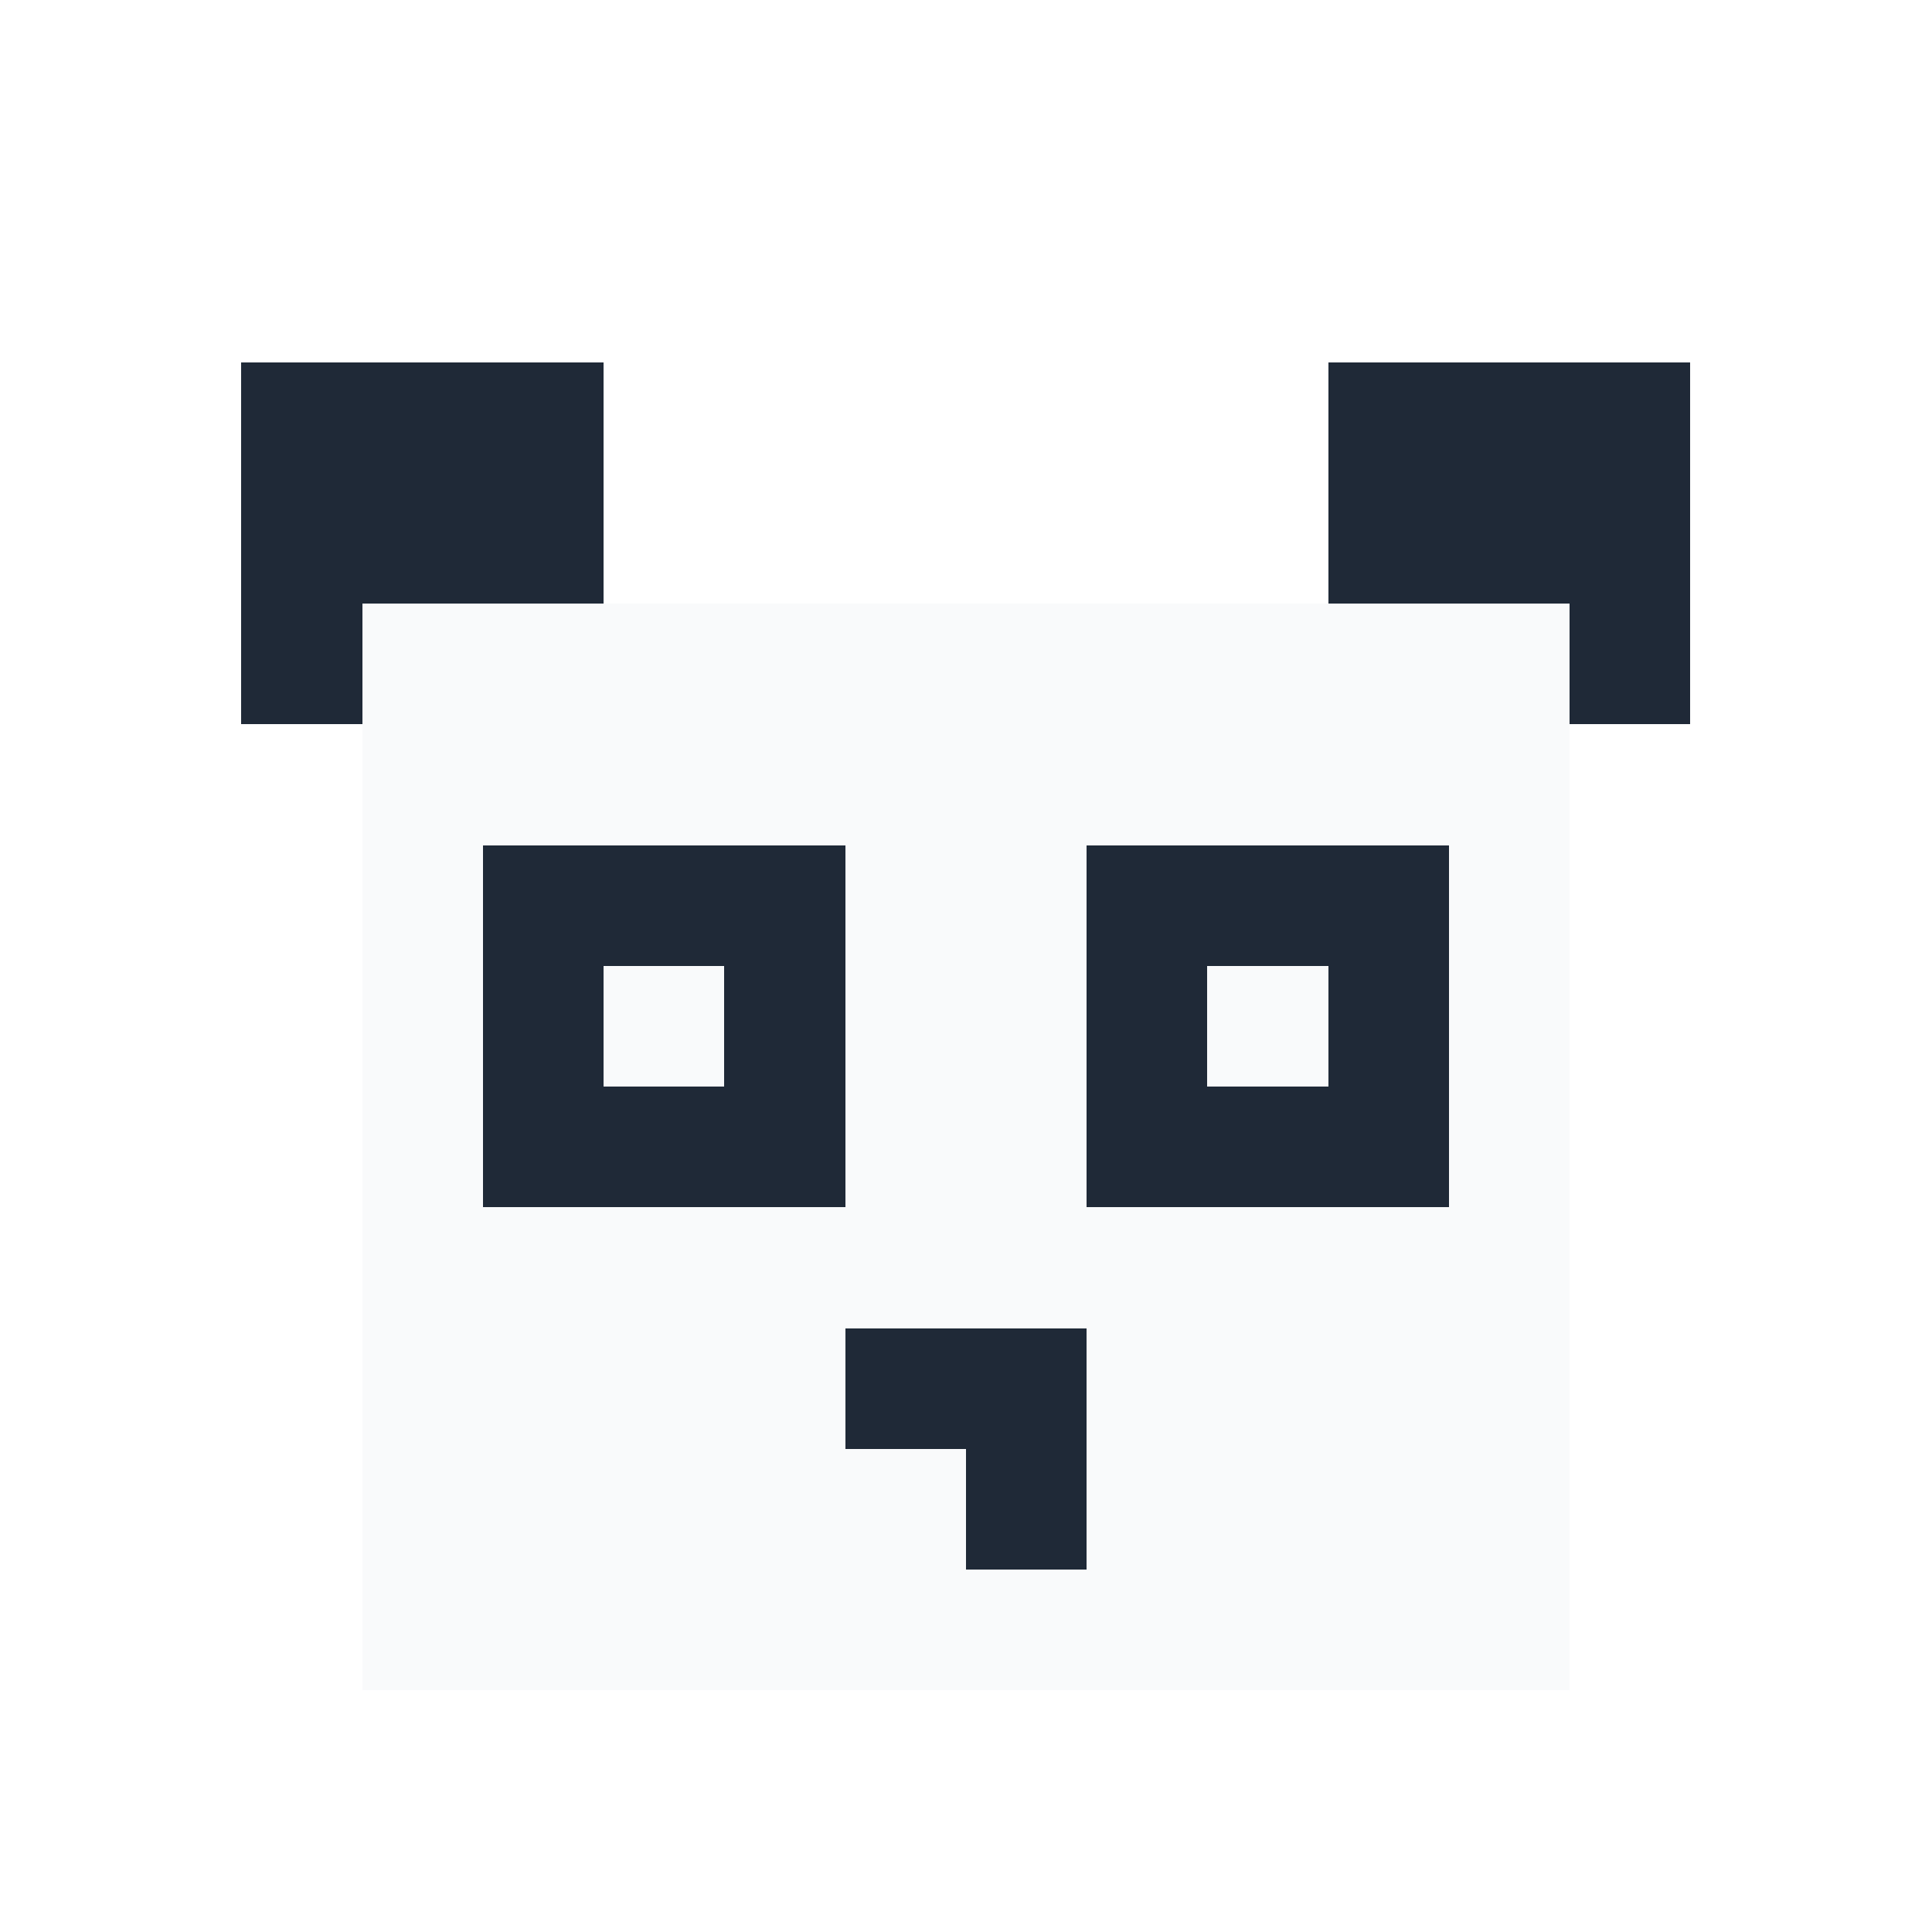
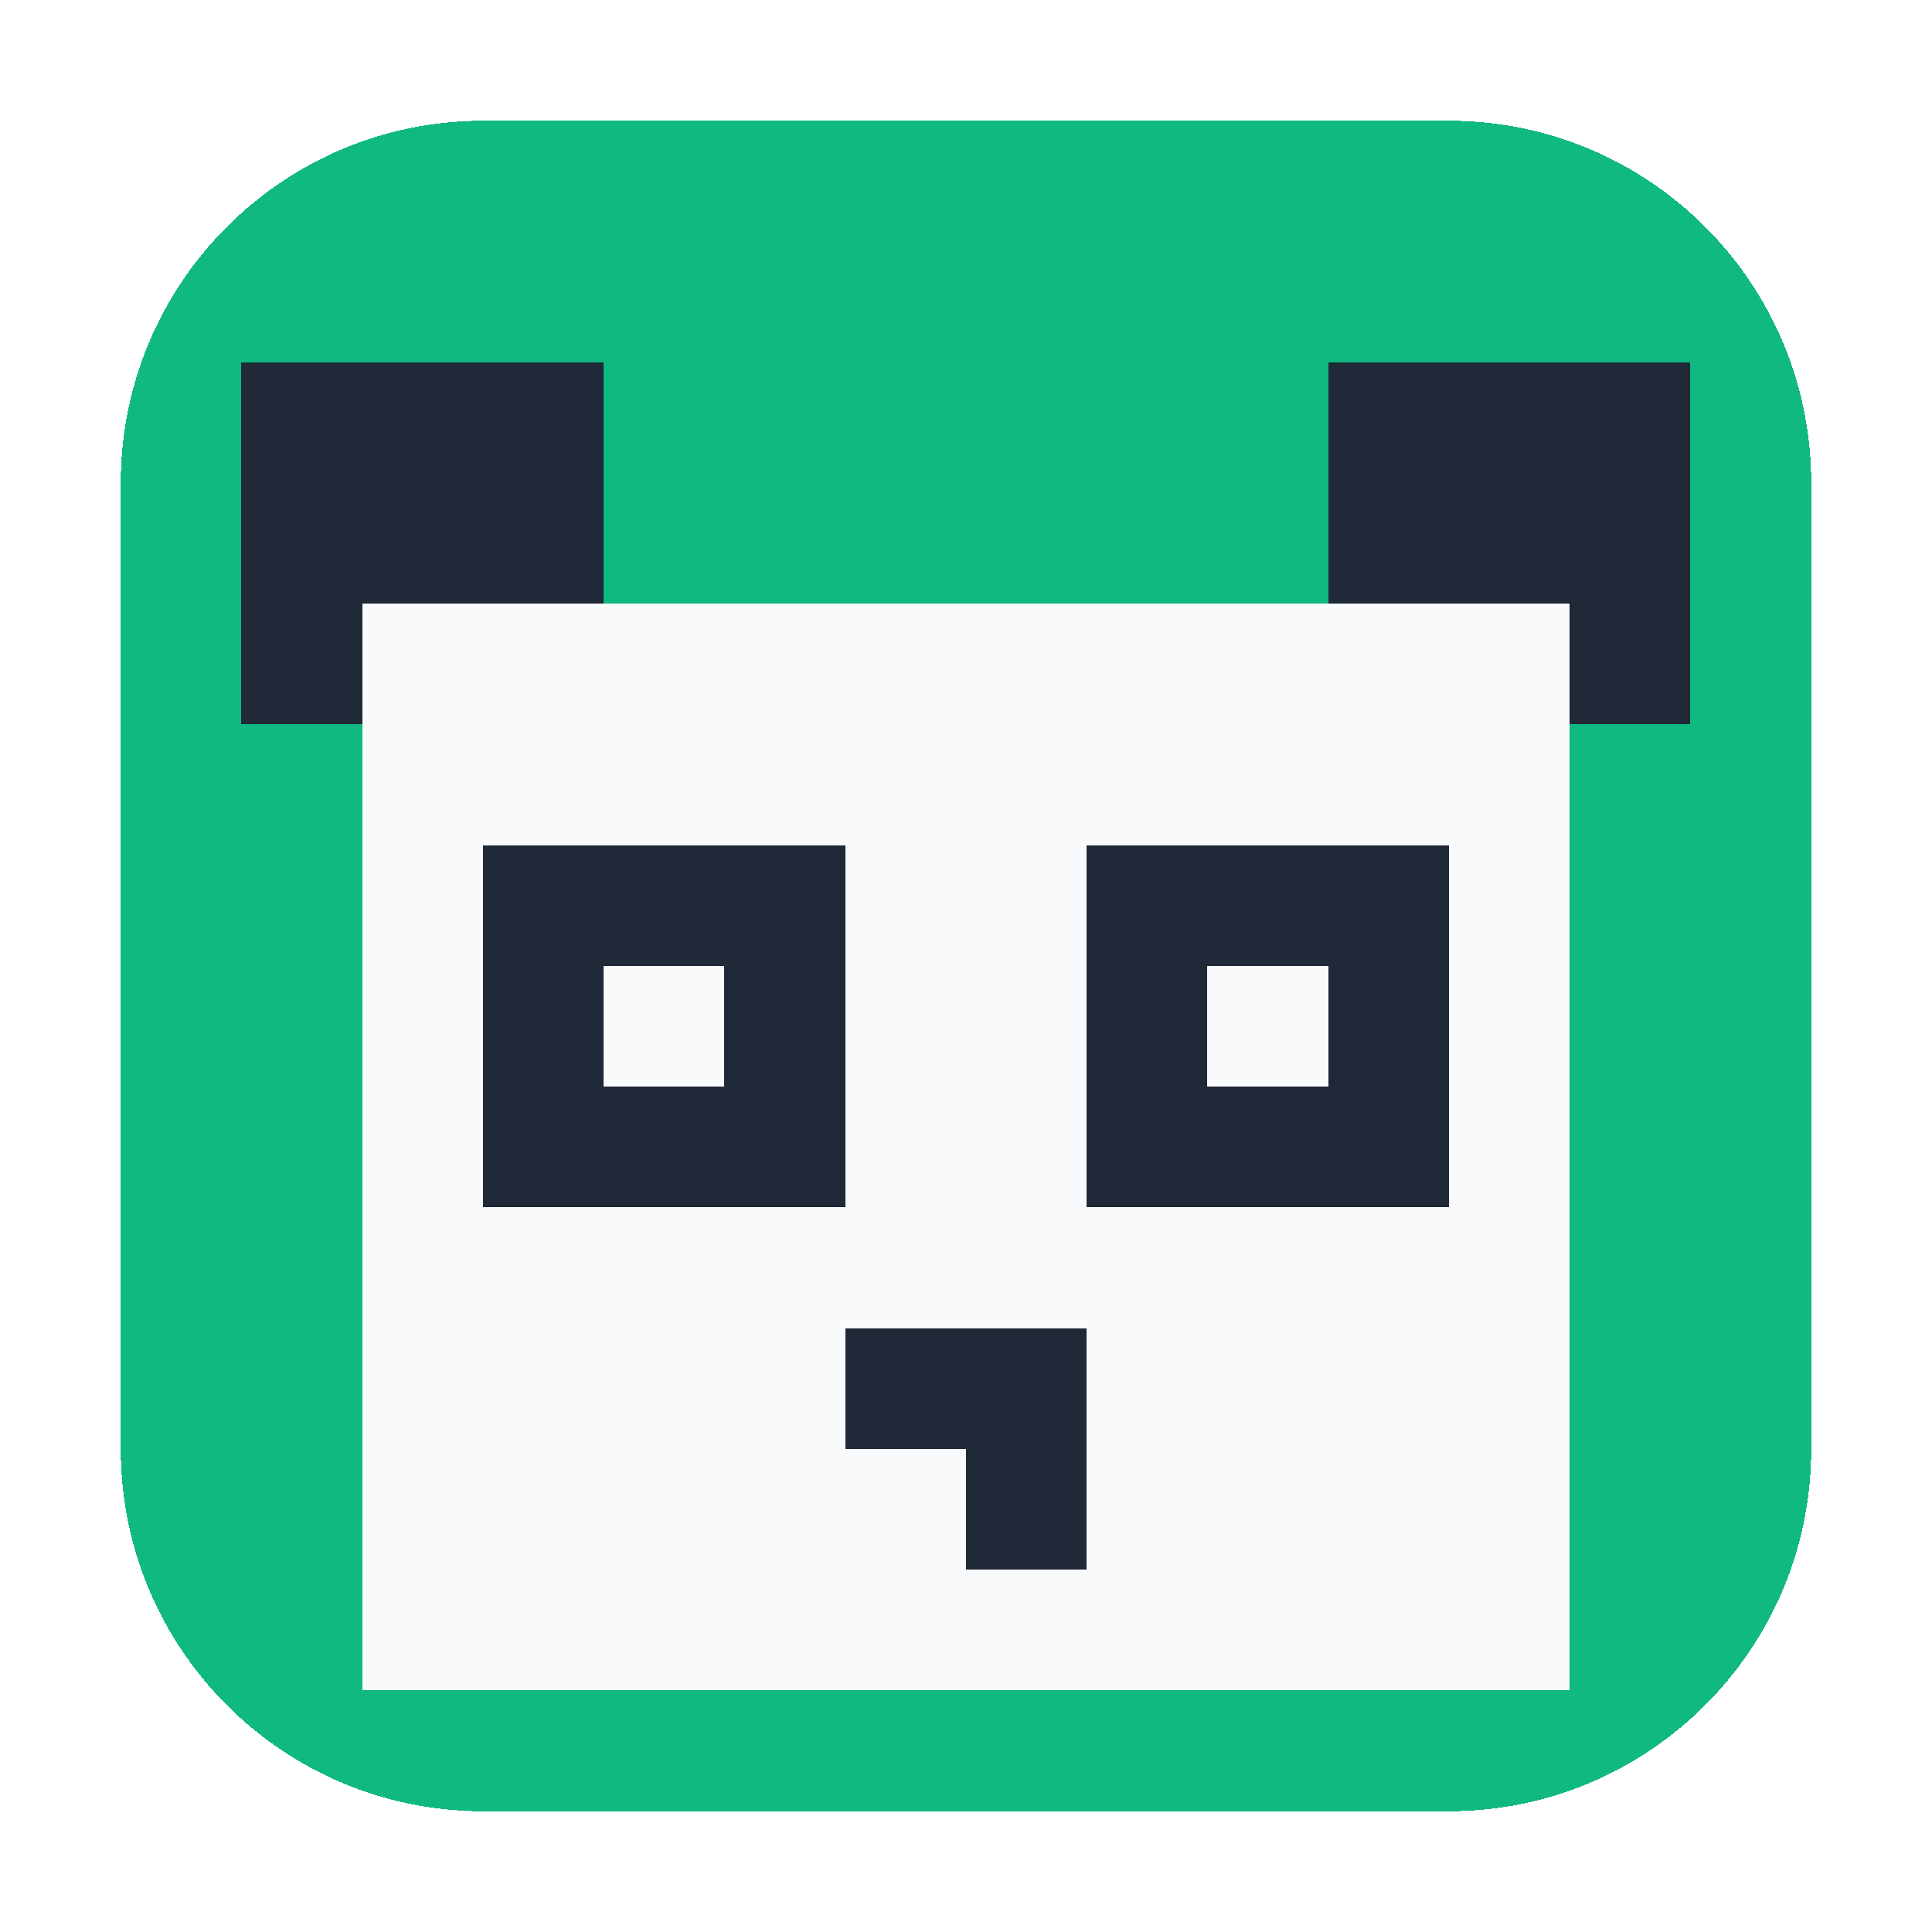
<svg xmlns="http://www.w3.org/2000/svg" viewBox="0 0 16 16" shape-rendering="crispEdges">
+   <rect x="1" y="1" width="14" height="14" rx="3" fill="#10b981" />
  <rect x="2" y="3" width="3" height="3" fill="#1f2937" />
  <rect x="11" y="3" width="3" height="3" fill="#1f2937" />
  <rect x="3" y="5" width="10" height="9" fill="#f9fafb" />
  <rect x="4" y="7" width="3" height="3" fill="#1f2937" />
  <rect x="9" y="7" width="3" height="3" fill="#1f2937" />
  <rect x="5" y="8" width="1" height="1" fill="#f9fafb" />
  <rect x="10" y="8" width="1" height="1" fill="#f9fafb" />
  <rect x="7" y="11" width="2" height="1" fill="#1f2937" />
  <rect x="8" y="12" width="1" height="1" fill="#1f2937" />
</svg>
